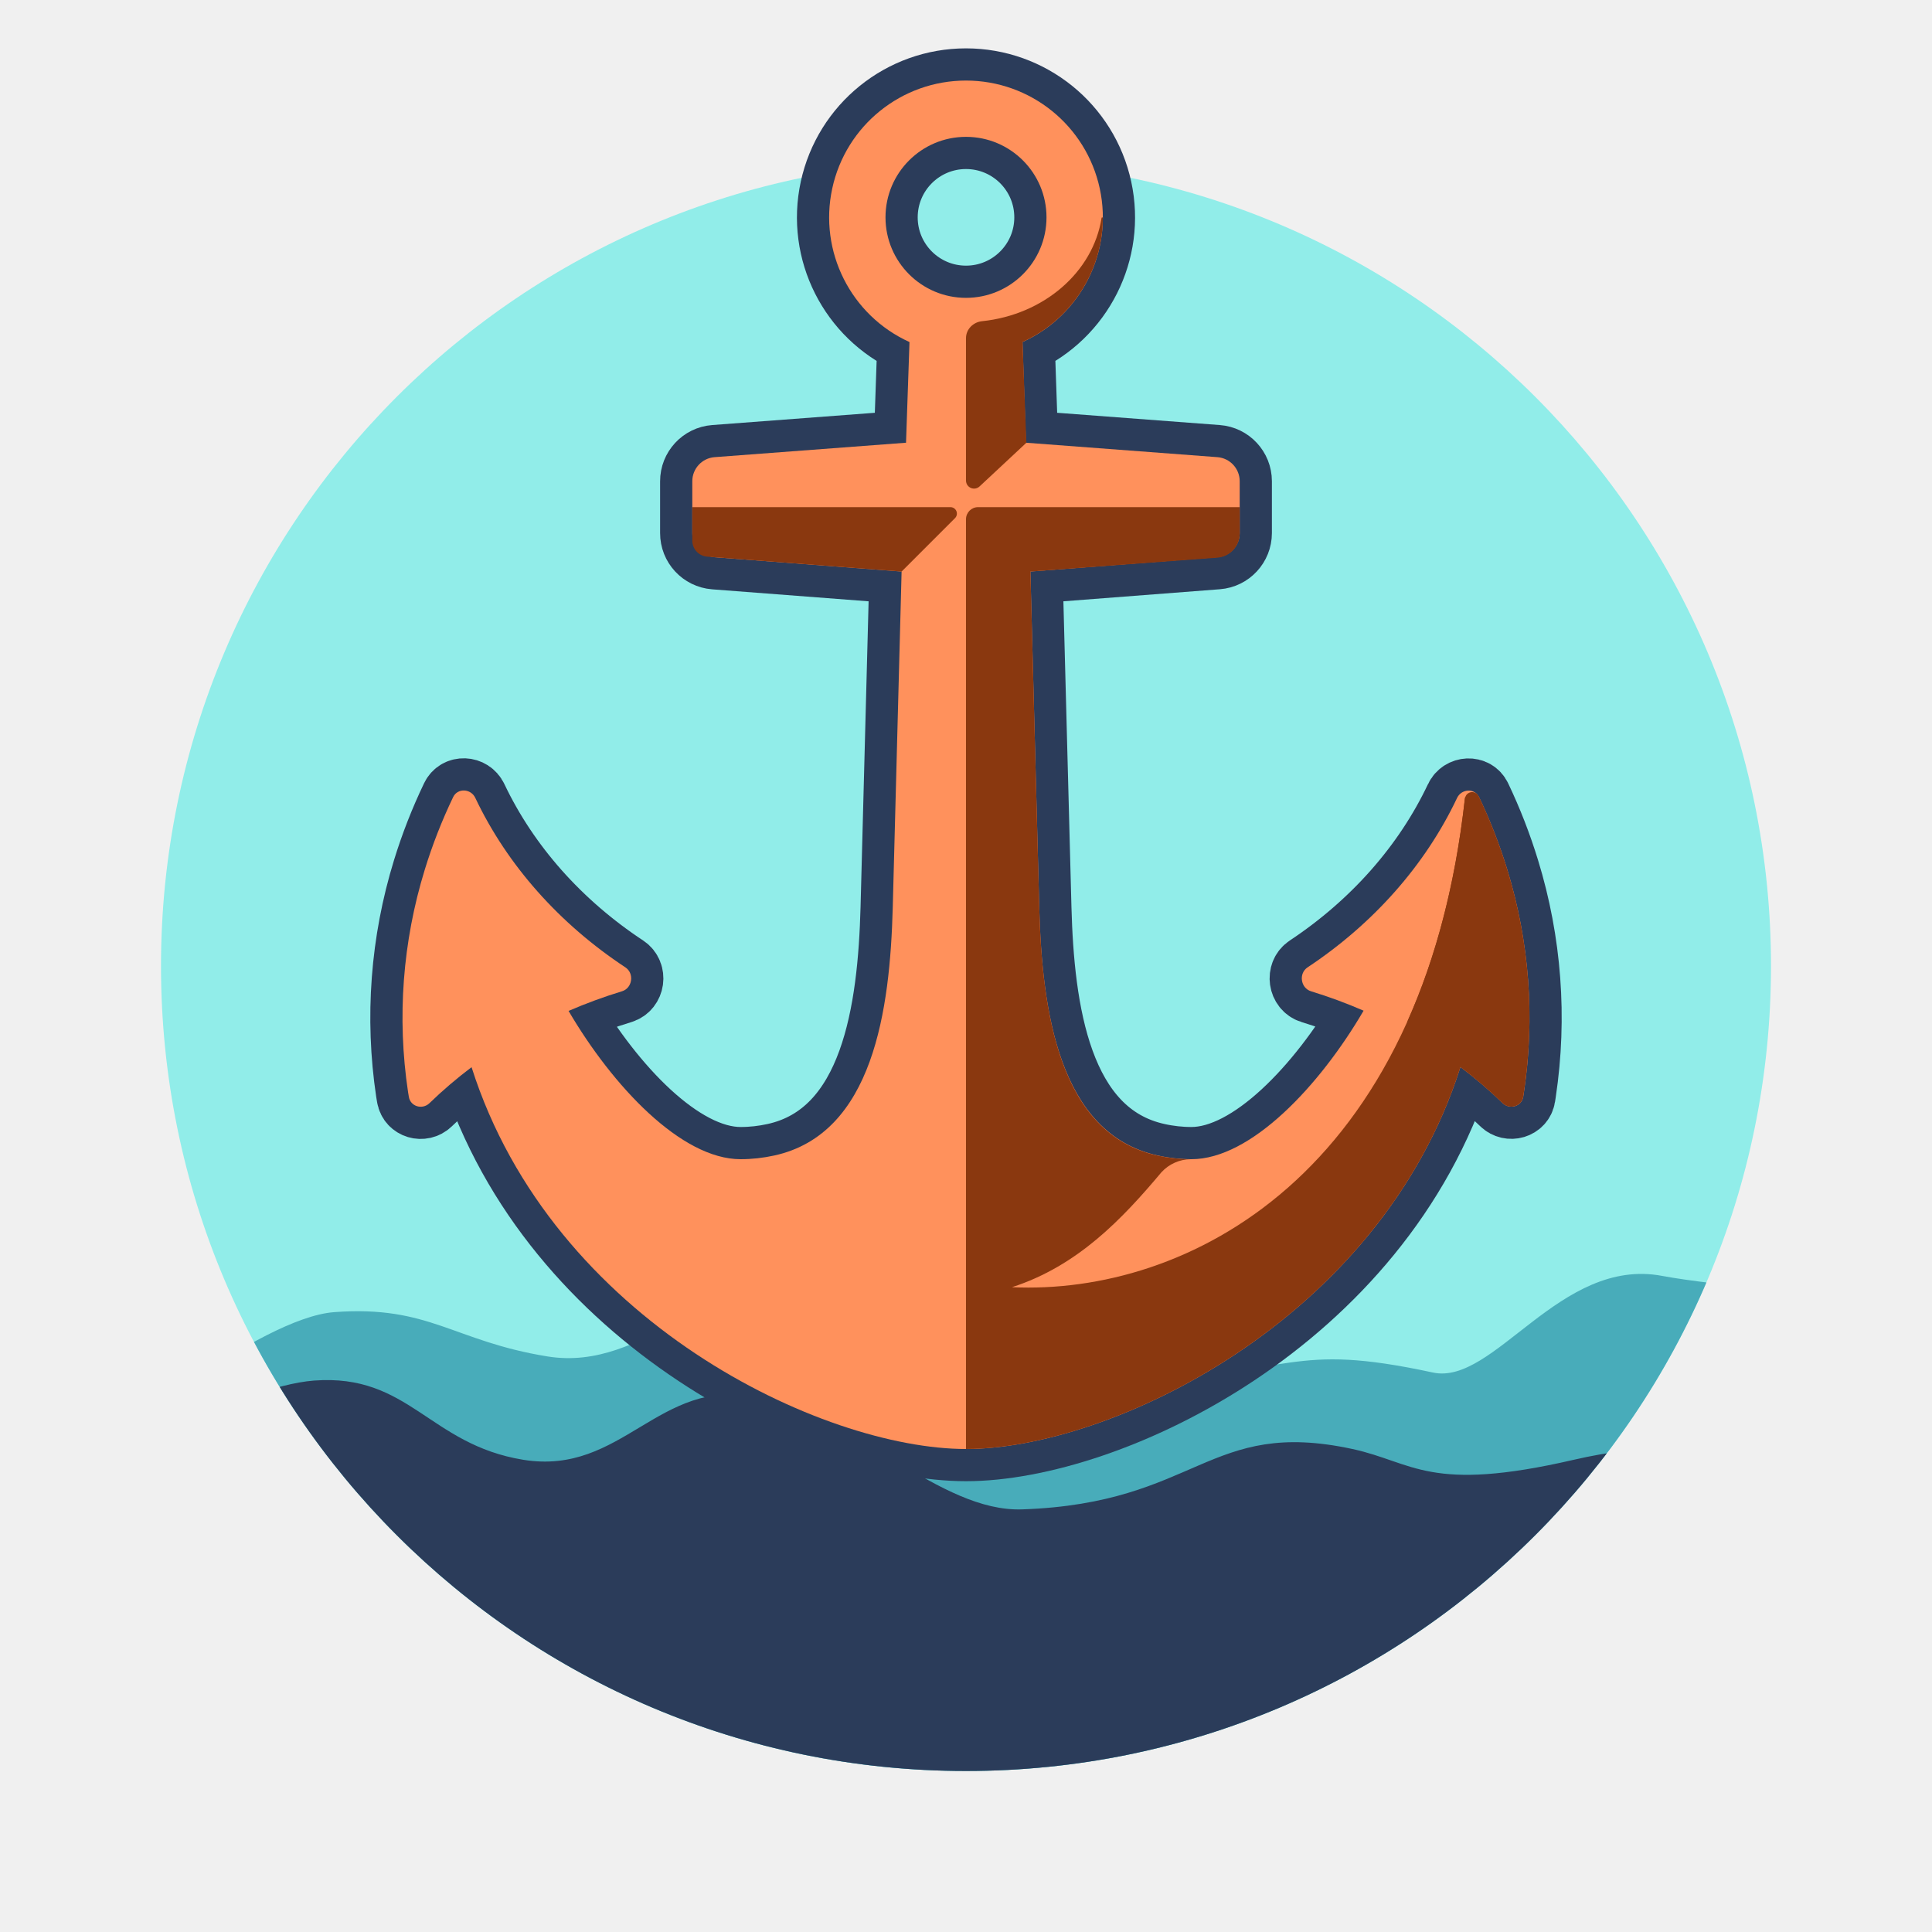
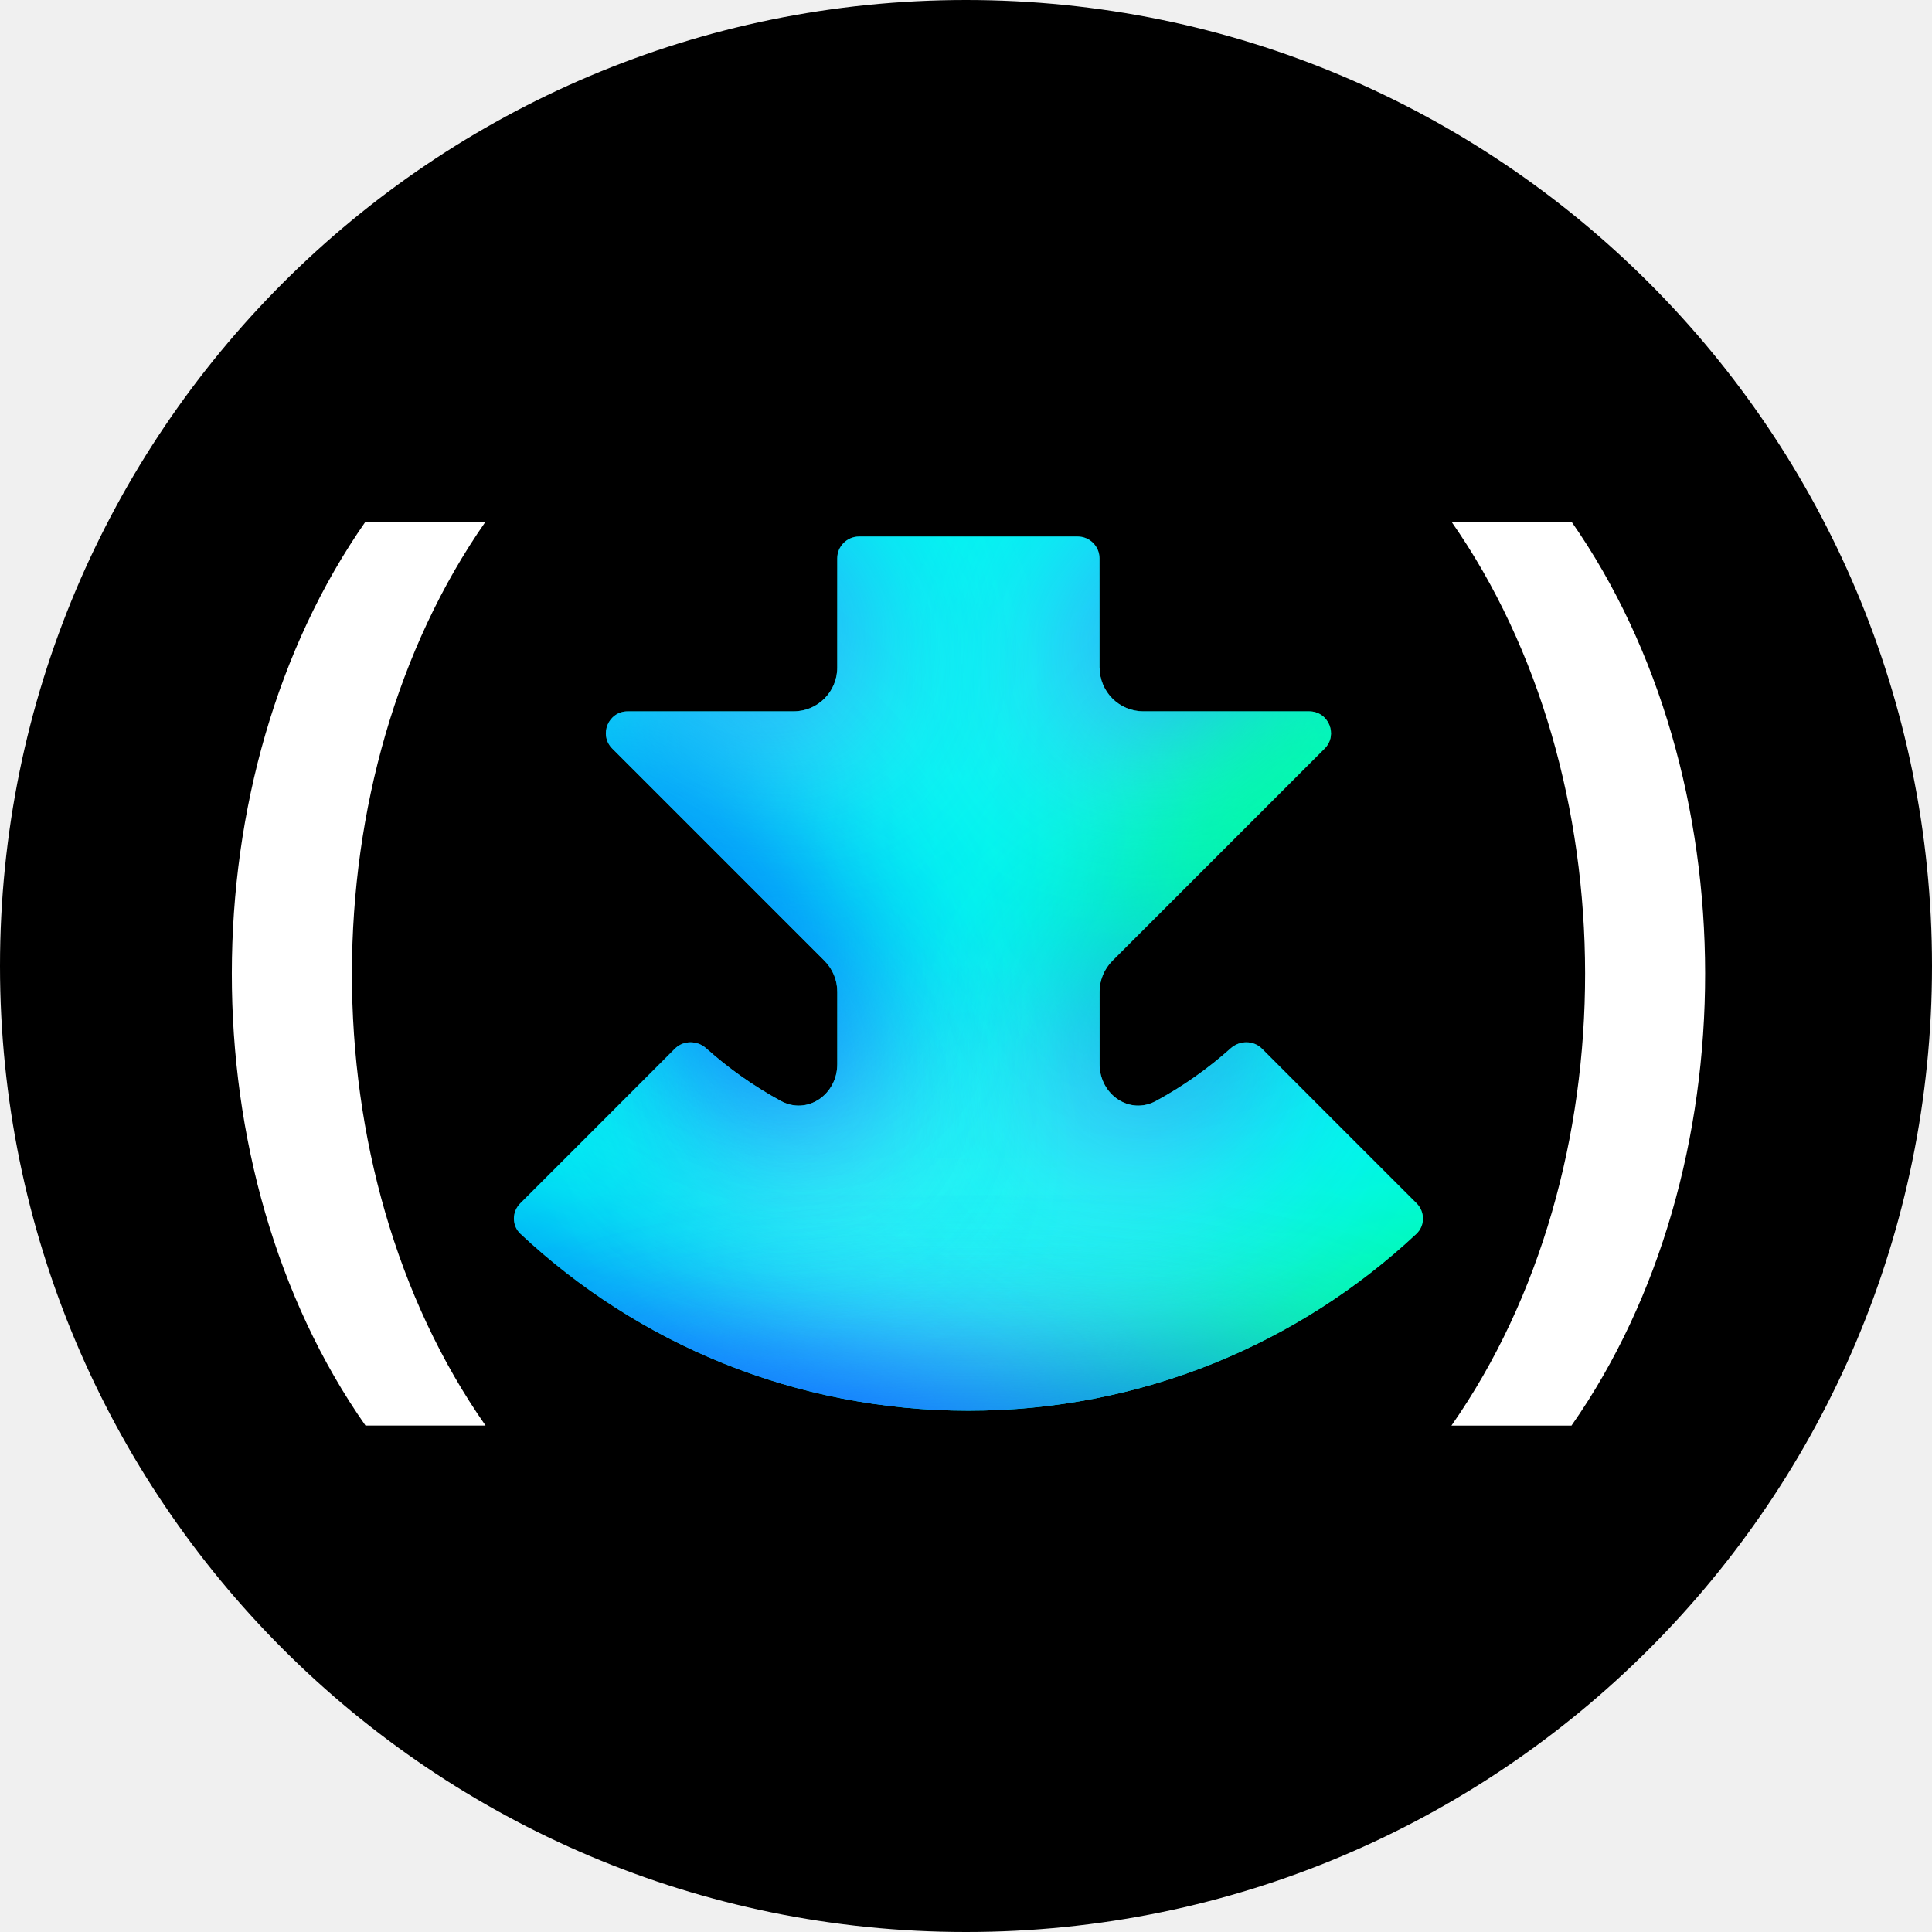
- <svg xmlns="http://www.w3.org/2000/svg" viewBox="0 0 240 240">
-   <g clip-path="url(#a)">
-     <path d="M20 20h200v200H20z" fill="#91EDE9" />
-     <path d="M229 223H13v-43.5s19.18-15.8 28.5-16.5c11.84-.89 14.78 3.6 26.5 5.5 12.33 2 20.25-10.9 32.5-8.5 12.5 2.44 28.67 11.86 39 11.5 21.84-.76 20.55-4.87 38.5-1 7.63 1.65 15.77-14.42 28.5-12 6.45 1.22 22.5 2.5 22.5 2.5v62Z" fill="#48ACBA" />
-     <path d="M222 223H10v-40s19.68-10.8 29-11.5c11.84-.89 14.28 7.93 26 9.84 12.33 2 16.75-10.24 29-7.84 12.5 2.44 22.67 14.36 33 14 21.84-.76 23.05-11.37 41-7.5 7.63 1.65 9.5 5.5 27.5 1.34S222 183 222 183v40Z" fill="#2B3C5A" />
+ <svg xmlns="http://www.w3.org/2000/svg" width="100" height="100" viewBox="0 0 100 100" fill="none">
+   <circle cx="50" cy="50" r="50" fill="black" />
+   <path d="M56.916 34.557C56.916 35.806 57.928 36.819 59.178 36.819H67.76C68.768 36.819 69.272 38.038 68.559 38.749L57.577 49.731C57.153 50.155 56.914 50.73 56.914 51.331V55.086C56.914 56.648 58.463 57.731 59.833 56.986C61.229 56.228 62.528 55.31 63.702 54.259C64.167 53.843 64.882 53.839 65.324 54.283L73.322 62.281C73.764 62.723 73.766 63.44 73.309 63.867C67.243 69.543 59.09 73.019 50.126 73.019C41.163 73.019 33.009 69.543 26.943 63.867C26.486 63.44 26.488 62.723 26.93 62.281L34.928 54.283C35.37 53.841 36.085 53.843 36.55 54.259C37.725 55.31 39.023 56.228 40.419 56.986C41.792 57.731 43.338 56.648 43.338 55.086V51.331C43.338 50.73 43.099 50.155 42.675 49.731L31.693 38.749C30.98 38.036 31.484 36.819 32.492 36.819H41.074C42.324 36.819 43.336 35.806 43.336 34.557V28.9C43.336 28.275 43.842 27.769 44.467 27.769H55.779C56.403 27.769 56.91 28.275 56.91 28.9V34.557H56.916Z" fill="#00F7F1" />
+   <mask id="mask0_6006_15978" style="mask-type:alpha" maskUnits="userSpaceOnUse" x="26" y="27" width="48" height="47">
+     <path d="M56.916 34.556C56.916 35.805 57.928 36.818 59.178 36.818H67.76C68.768 36.818 69.272 38.037 68.559 38.748L57.577 49.73C57.153 50.154 56.914 50.73 56.914 51.331V55.085C56.914 56.647 58.463 57.73 59.833 56.985C61.229 56.227 62.528 55.309 63.702 54.258C64.167 53.842 64.882 53.838 65.324 54.282L73.322 62.28C73.764 62.722 73.766 63.439 73.309 63.866C67.243 69.542 59.09 73.019 50.126 73.019C41.163 73.019 33.009 69.542 26.943 63.866C26.486 63.439 26.488 62.722 26.93 62.28L34.928 54.282C35.37 53.84 36.085 53.842 36.55 54.258C37.725 55.309 39.023 56.227 40.419 56.985C41.792 57.73 43.338 56.647 43.338 55.085V51.331C43.338 50.73 43.099 50.154 42.675 49.73L31.693 38.748C30.98 38.035 31.484 36.818 32.492 36.818H41.074C42.324 36.818 43.336 35.805 43.336 34.556V28.899C43.336 28.274 43.842 27.768 44.467 27.768H55.779C56.403 27.768 56.91 28.274 56.91 28.899V34.556H56.916Z" fill="#D9D9D9" />
+   </mask>
+   <g mask="url(#mask0_6006_15978)">
+     <g filter="url(#filter0_f_6006_15978)">
+       <ellipse cx="4.618" cy="21.501" rx="4.618" ry="21.501" transform="matrix(0 -1 -1 0 71.498 78.3621)" fill="#93FFFC" />
+     </g>
+     <g filter="url(#filter1_f_6006_15978)">
+       <ellipse cx="4.618" cy="21.501" rx="4.618" ry="21.501" transform="matrix(-0.369097 -0.929391 -0.929391 0.369097 89.8696 68.1357)" fill="#00FF79" />
+     </g>
+     <g filter="url(#filter2_f_6006_15978)">
+       <ellipse cx="31.801" cy="71.78" rx="4.618" ry="21.501" transform="rotate(-68.3401 31.8009 71.7799)" fill="#0060FF" />
+     </g>
+     <g filter="url(#filter3_f_6006_15978)">
+       <ellipse cx="58.527" cy="56.66" rx="3.715" ry="6.268" transform="rotate(-135.197 58.5271 56.6602)" fill="#93FFFC" />
+     </g>
+     <g filter="url(#filter4_f_6006_15978)">
+       <ellipse cx="60.442" cy="53.214" rx="3.715" ry="6.268" transform="rotate(-135.197 60.4422 53.2137)" fill="#0060FF" />
+     </g>
+     <g filter="url(#filter5_f_6006_15978)">
+       <ellipse cx="60.059" cy="34.065" rx="3.715" ry="6.268" transform="rotate(-135.197 60.0588 34.0654)" fill="#93FFFC" />
+     </g>
+     <g filter="url(#filter6_f_6006_15978)">
+       <ellipse cx="61.208" cy="32.534" rx="3.715" ry="6.268" transform="rotate(-135.197 61.2078 32.5337)" fill="#0060FF" />
+     </g>
+     <g filter="url(#filter7_f_6006_15978)">
+       <ellipse cx="3.715" cy="6.268" rx="3.715" ry="6.268" transform="matrix(0.709532 -0.704673 -0.704673 -0.709532 43.8408 64.4915)" fill="#93FFFC" />
+     </g>
+     <g filter="url(#filter8_f_6006_15978)">
+       <ellipse cx="3.715" cy="6.268" rx="3.715" ry="6.268" transform="matrix(0.709532 -0.704673 -0.704673 -0.709532 41.1597 61.0451)" fill="#0060FF" />
+     </g>
+     <g filter="url(#filter9_f_6006_15978)">
+       <ellipse cx="3.715" cy="6.268" rx="3.715" ry="6.268" transform="matrix(0.709532 -0.704673 -0.704673 -0.709532 41.1597 41.1309)" fill="#93FFFC" />
+     </g>
+     <g filter="url(#filter10_f_6006_15978)">
+       <ellipse cx="3.715" cy="6.268" rx="3.715" ry="6.268" transform="matrix(0.709532 -0.704673 -0.704673 -0.709532 40.7773 38.8333)" fill="#0060FF" />
+     </g>
+     <g filter="url(#filter11_f_6006_15978)">
+       <ellipse cx="3.715" cy="11.949" rx="3.715" ry="11.949" transform="matrix(0.709532 -0.704673 -0.704673 -0.709532 41.543 56.4494)" fill="#0060FF" />
+     </g>
+     <g filter="url(#filter12_f_6006_15978)">
+       <ellipse cx="65.594" cy="42.289" rx="3.715" ry="11.949" transform="rotate(-135.197 65.5942 42.2895)" fill="#00FF79" />
+     </g>
+     <g filter="url(#filter13_f_6006_15978)">
+       <ellipse cx="4.618" cy="21.501" rx="4.618" ry="21.501" transform="matrix(0 -1 -1 0 71.498 80.2768)" fill="#0060FF" />
+     </g>
  </g>
-   <path d="M127.02 42.49a17 17 0 1 0-14.04 0L112.55 55h-.05l-23.73 1.79a3 3 0 0 0-2.77 3v6.43a3 3 0 0 0 2.77 3L112 71l-1.1 41.77c-.34 12.61-2.4 28.07-14.71 30.77-1.37.3-2.77.46-4.19.46-7.39 0-15.91-9.1-21.37-18.42a62.7 62.7 0 0 1 6.64-2.44c1.3-.4 1.55-2.22.42-2.97-8.18-5.4-14.67-12.67-18.65-21.06-.55-1.16-2.2-1.24-2.75-.09a65.07 65.07 0 0 0-3.52 9 62.4 62.4 0 0 0-2.08 27.64l.1.6c.2 1.2 1.68 1.63 2.56.78a55.43 55.43 0 0 1 5.23-4.47C68.63 164.2 102.22 180 120 180c17.79 0 51.39-15.82 61.42-47.45a55.38 55.38 0 0 1 5.24 4.48c.87.85 2.37.42 2.56-.78l.05-.32.04-.27a62.57 62.57 0 0 0-2.07-27.63 65.21 65.21 0 0 0-3.5-9c-.54-1.15-2.2-1.06-2.74.1-3.97 8.38-10.43 15.64-18.57 21.04-1.13.75-.87 2.57.43 2.97a61.98 61.98 0 0 1 6.53 2.41c-5.46 9.34-14 18.45-21.39 18.45a19.4 19.4 0 0 1-4.18-.46c-12.33-2.7-14.38-18.16-14.72-30.77L128 71l23.23-1.79a3 3 0 0 0 2.77-2.99v-6.44a3 3 0 0 0-2.77-2.99L127.5 55h-.05l-.43-12.51ZM130 27a10 10 0 1 1-20 0 10 10 0 0 1 20 0Z" fill="#FF915C" stroke="#2B3C5A" stroke-width="8" paint-order="stroke" />
-   <path d="M86 67.15a2 2 0 0 0 1.85 2L112 71l6.63-6.63a.8.8 0 0 0-.56-1.37H86v4.15ZM182.12 98.81a.9.9 0 0 1 1.57.1 65.26 65.26 0 0 1 3.55 9.12 62.57 62.57 0 0 1 1.98 28.22c-.2 1.2-1.69 1.63-2.57.78a56.69 56.69 0 0 0-11.09-8.36 1.55 1.55 0 0 1-.64-1.98c3.37-7.58 5.85-16.67 7.05-27.47a.94.94 0 0 1 .15-.4Z" fill="#8A380F" />
-   <path d="m127 42 .5 13-5.82 5.43a1 1 0 0 1-1.68-.73V42h7Zm57 78c-4 40-44 60-64 60V64.5a1.5 1.5 0 0 1 1.5-1.5H154v3.29a3 3 0 0 1-2.7 2.98L128 71l1.1 41.77c.34 12.61 2.37 28.1 14.7 30.78a19 19 0 0 0 4.13.45 5 5 0 0 0-3.65 1.62c-4.87 5.8-10.4 11.64-18.57 14.28 21.5 1 51.1-13.63 56.29-60.9l2 21Z" fill="#8A380F" />
-   <path d="M122 39.9c-1.1.11-2 1-2 2.1s.9 2.01 2 1.88a17 17 0 0 0 10.02-4.86A17 17 0 0 0 137 27.08a.08.08 0 0 0-.08-.08.08.08 0 0 0-.08.07C135.79 33.8 129.67 39.1 122 39.9Z" fill="#8A380F" />
-   <clipPath id="a">
-     <rect x="20" y="20" width="200" height="200" rx="100" />
-   </clipPath>
+   <path d="M18.918 27C9.72 40.166 9.666 60.575 18.918 73.788H25.133C15.883 60.575 15.937 40.166 25.133 27H18.918Z" fill="white" />
+   <path d="M81.34 27H75.126C84.324 40.166 84.378 60.575 75.126 73.789H81.34C90.59 60.575 90.536 40.166 81.34 27Z" fill="white" />
+   <defs>
+     <filter id="filter0_f_6006_15978" x="19.305" y="59.935" width="61.384" height="27.618" filterUnits="userSpaceOnUse" color-interpolation-filters="sRGB">
+       <feFlood flood-opacity="0" result="BackgroundImageFix" />
+       <feBlend mode="normal" in="SourceGraphic" in2="BackgroundImageFix" result="shape" />
+       <feGaussianBlur stdDeviation="4.596" result="effect1_foregroundBlur_6006_15978" />
+     </filter>
+     <filter id="filter1_f_6006_15978" x="38.935" y="53.565" width="58.495" height="36.43" filterUnits="userSpaceOnUse" color-interpolation-filters="sRGB">
+       <feFlood flood-opacity="0" result="BackgroundImageFix" />
+       <feBlend mode="normal" in="SourceGraphic" in2="BackgroundImageFix" result="shape" />
+       <feGaussianBlur stdDeviation="4.596" result="effect1_foregroundBlur_6006_15978" />
+     </filter>
+     <filter id="filter2_f_6006_15978" x="2.554" y="53.565" width="58.495" height="36.43" filterUnits="userSpaceOnUse" color-interpolation-filters="sRGB">
+       <feFlood flood-opacity="0" result="BackgroundImageFix" />
+       <feBlend mode="normal" in="SourceGraphic" in2="BackgroundImageFix" result="shape" />
+       <feGaussianBlur stdDeviation="4.596" result="effect1_foregroundBlur_6006_15978" />
+     </filter>
+     <filter id="filter3_f_6006_15978" x="44.191" y="42.307" width="28.672" height="28.706" filterUnits="userSpaceOnUse" color-interpolation-filters="sRGB">
+       <feFlood flood-opacity="0" result="BackgroundImageFix" />
+       <feBlend mode="normal" in="SourceGraphic" in2="BackgroundImageFix" result="shape" />
+       <feGaussianBlur stdDeviation="4.596" result="effect1_foregroundBlur_6006_15978" />
+     </filter>
+     <filter id="filter4_f_6006_15978" x="46.106" y="38.861" width="28.672" height="28.706" filterUnits="userSpaceOnUse" color-interpolation-filters="sRGB">
+       <feFlood flood-opacity="0" result="BackgroundImageFix" />
+       <feBlend mode="normal" in="SourceGraphic" in2="BackgroundImageFix" result="shape" />
+       <feGaussianBlur stdDeviation="4.596" result="effect1_foregroundBlur_6006_15978" />
+     </filter>
+     <filter id="filter5_f_6006_15978" x="45.723" y="19.713" width="28.672" height="28.706" filterUnits="userSpaceOnUse" color-interpolation-filters="sRGB">
+       <feFlood flood-opacity="0" result="BackgroundImageFix" />
+       <feBlend mode="normal" in="SourceGraphic" in2="BackgroundImageFix" result="shape" />
+       <feGaussianBlur stdDeviation="4.596" result="effect1_foregroundBlur_6006_15978" />
+     </filter>
+     <filter id="filter6_f_6006_15978" x="46.872" y="18.181" width="28.672" height="28.706" filterUnits="userSpaceOnUse" color-interpolation-filters="sRGB">
+       <feFlood flood-opacity="0" result="BackgroundImageFix" />
+       <feBlend mode="normal" in="SourceGraphic" in2="BackgroundImageFix" result="shape" />
+       <feGaussianBlur stdDeviation="4.596" result="effect1_foregroundBlur_6006_15978" />
+     </filter>
+     <filter id="filter7_f_6006_15978" x="27.724" y="43.073" width="28.672" height="28.706" filterUnits="userSpaceOnUse" color-interpolation-filters="sRGB">
+       <feFlood flood-opacity="0" result="BackgroundImageFix" />
+       <feBlend mode="normal" in="SourceGraphic" in2="BackgroundImageFix" result="shape" />
+       <feGaussianBlur stdDeviation="4.596" result="effect1_foregroundBlur_6006_15978" />
+     </filter>
+     <filter id="filter8_f_6006_15978" x="25.043" y="39.627" width="28.672" height="28.706" filterUnits="userSpaceOnUse" color-interpolation-filters="sRGB">
+       <feFlood flood-opacity="0" result="BackgroundImageFix" />
+       <feBlend mode="normal" in="SourceGraphic" in2="BackgroundImageFix" result="shape" />
+       <feGaussianBlur stdDeviation="4.596" result="effect1_foregroundBlur_6006_15978" />
+     </filter>
+     <filter id="filter9_f_6006_15978" x="25.043" y="19.713" width="28.672" height="28.706" filterUnits="userSpaceOnUse" color-interpolation-filters="sRGB">
+       <feFlood flood-opacity="0" result="BackgroundImageFix" />
+       <feBlend mode="normal" in="SourceGraphic" in2="BackgroundImageFix" result="shape" />
+       <feGaussianBlur stdDeviation="4.596" result="effect1_foregroundBlur_6006_15978" />
+     </filter>
+     <filter id="filter10_f_6006_15978" x="24.66" y="17.415" width="28.672" height="28.706" filterUnits="userSpaceOnUse" color-interpolation-filters="sRGB">
+       <feFlood flood-opacity="0" result="BackgroundImageFix" />
+       <feBlend mode="normal" in="SourceGraphic" in2="BackgroundImageFix" result="shape" />
+       <feGaussianBlur stdDeviation="4.596" result="effect1_foregroundBlur_6006_15978" />
+     </filter>
+     <filter id="filter11_f_6006_15978" x="17.742" y="27.287" width="36.034" height="36.133" filterUnits="userSpaceOnUse" color-interpolation-filters="sRGB">
+       <feFlood flood-opacity="0" result="BackgroundImageFix" />
+       <feBlend mode="normal" in="SourceGraphic" in2="BackgroundImageFix" result="shape" />
+       <feGaussianBlur stdDeviation="4.596" result="effect1_foregroundBlur_6006_15978" />
+     </filter>
+     <filter id="filter12_f_6006_15978" x="47.577" y="24.223" width="36.034" height="36.133" filterUnits="userSpaceOnUse" color-interpolation-filters="sRGB">
+       <feFlood flood-opacity="0" result="BackgroundImageFix" />
+       <feBlend mode="normal" in="SourceGraphic" in2="BackgroundImageFix" result="shape" />
+       <feGaussianBlur stdDeviation="4.596" result="effect1_foregroundBlur_6006_15978" />
+     </filter>
+     <filter id="filter13_f_6006_15978" x="19.305" y="61.85" width="61.384" height="27.618" filterUnits="userSpaceOnUse" color-interpolation-filters="sRGB">
+       <feFlood flood-opacity="0" result="BackgroundImageFix" />
+       <feBlend mode="normal" in="SourceGraphic" in2="BackgroundImageFix" result="shape" />
+       <feGaussianBlur stdDeviation="4.596" result="effect1_foregroundBlur_6006_15978" />
+     </filter>
+   </defs>
</svg>
